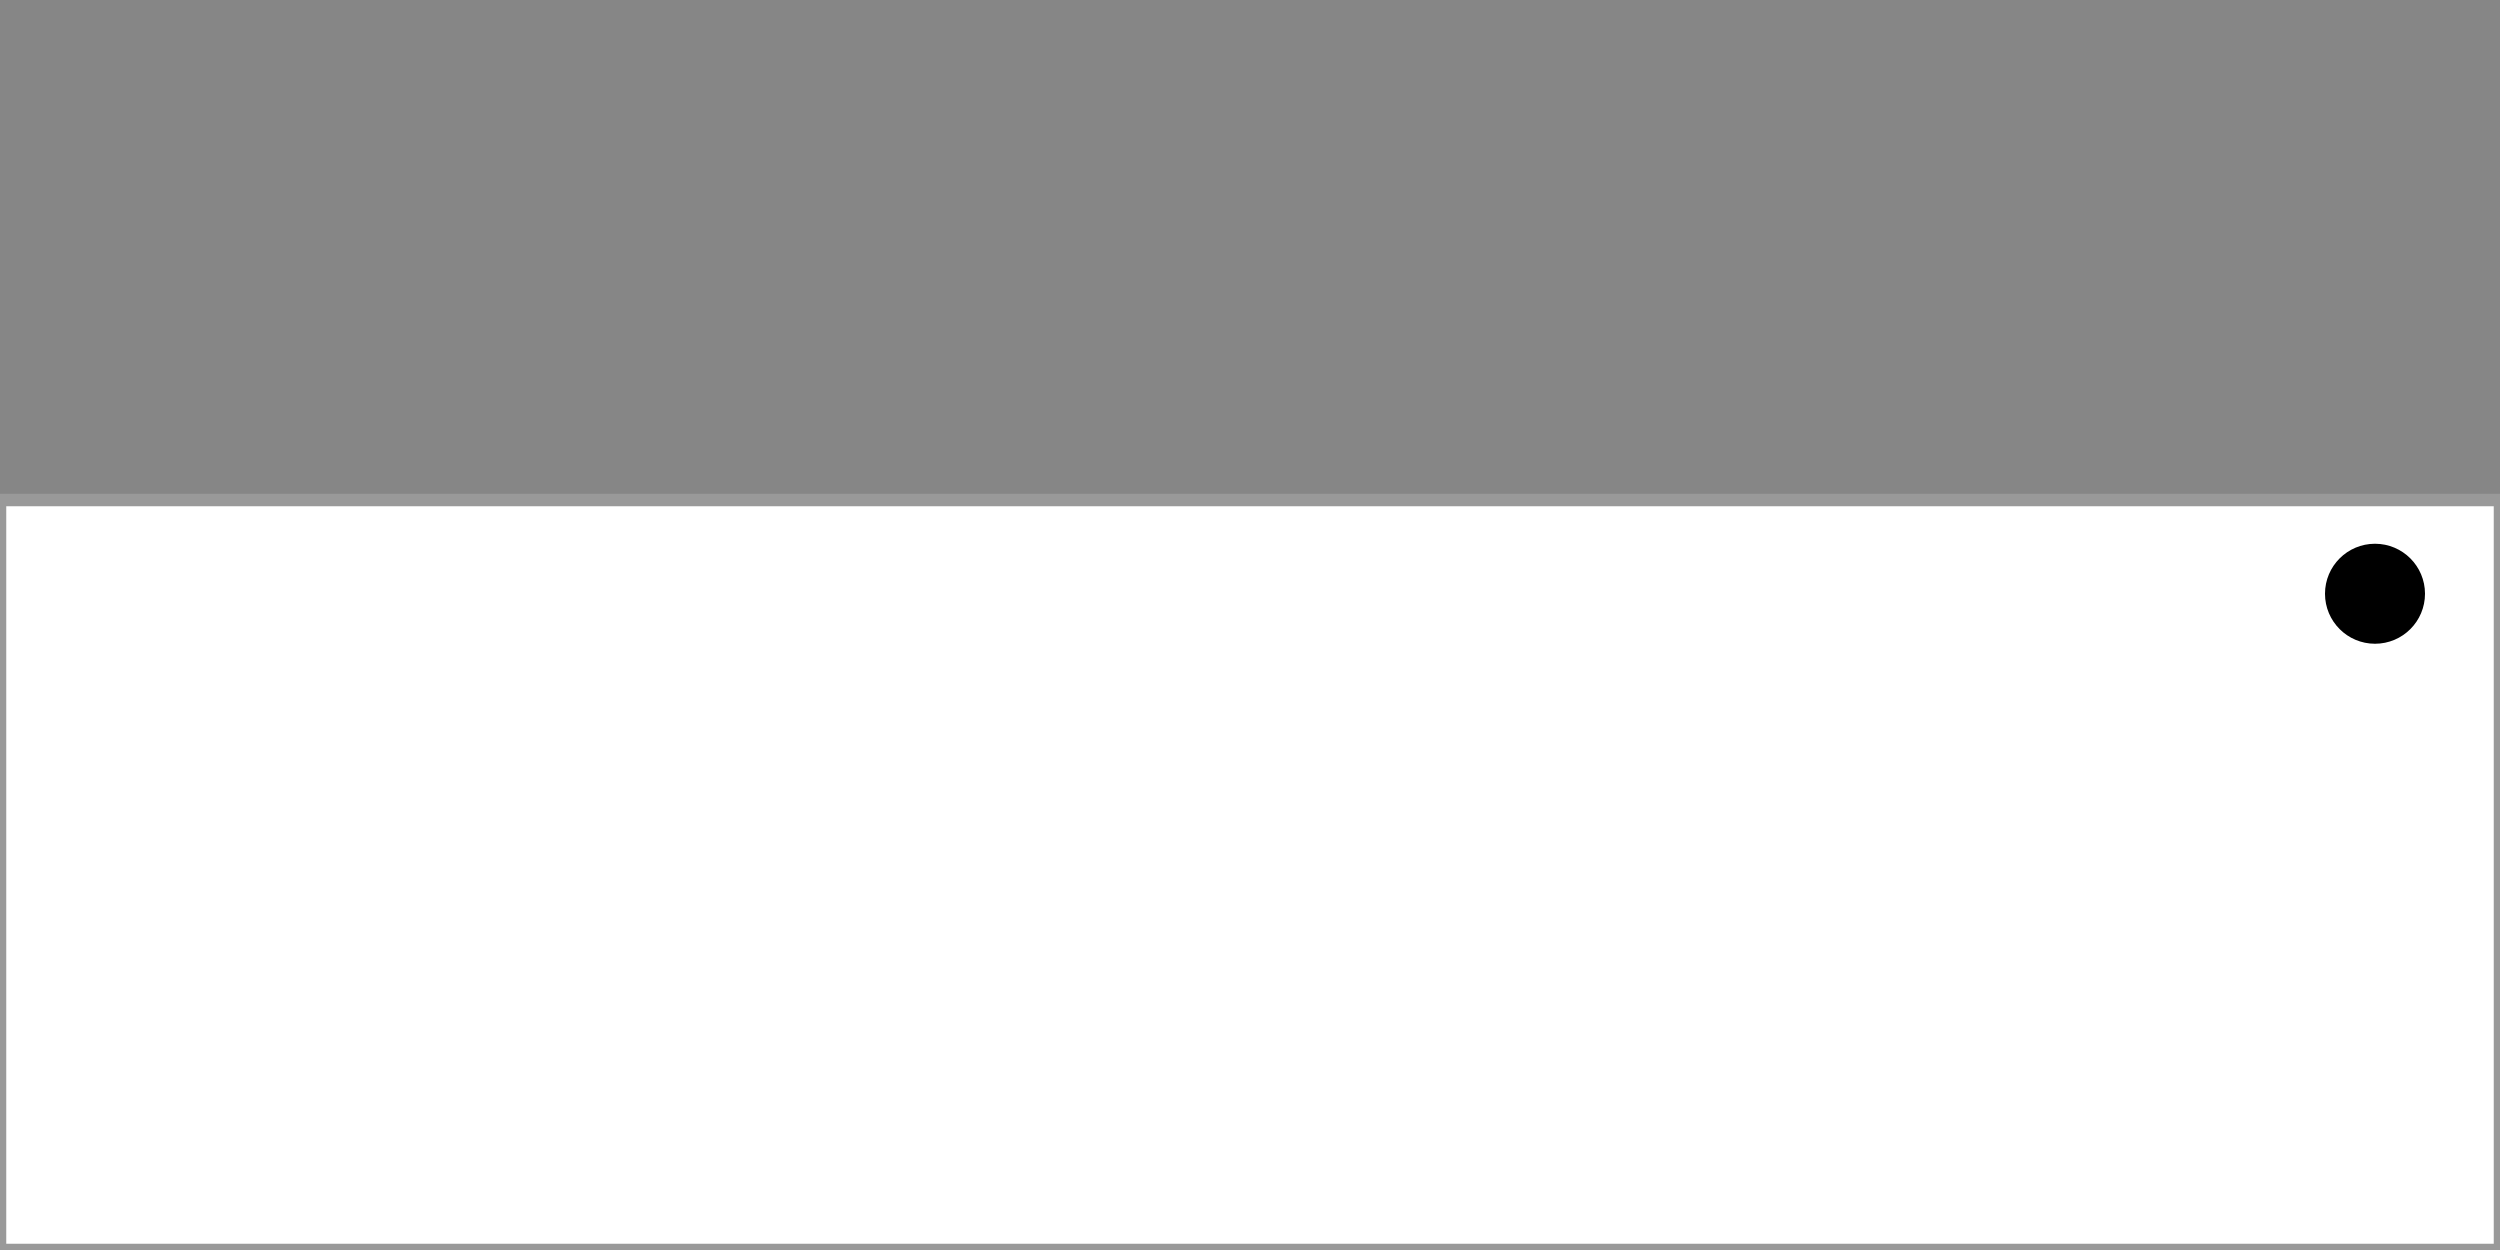
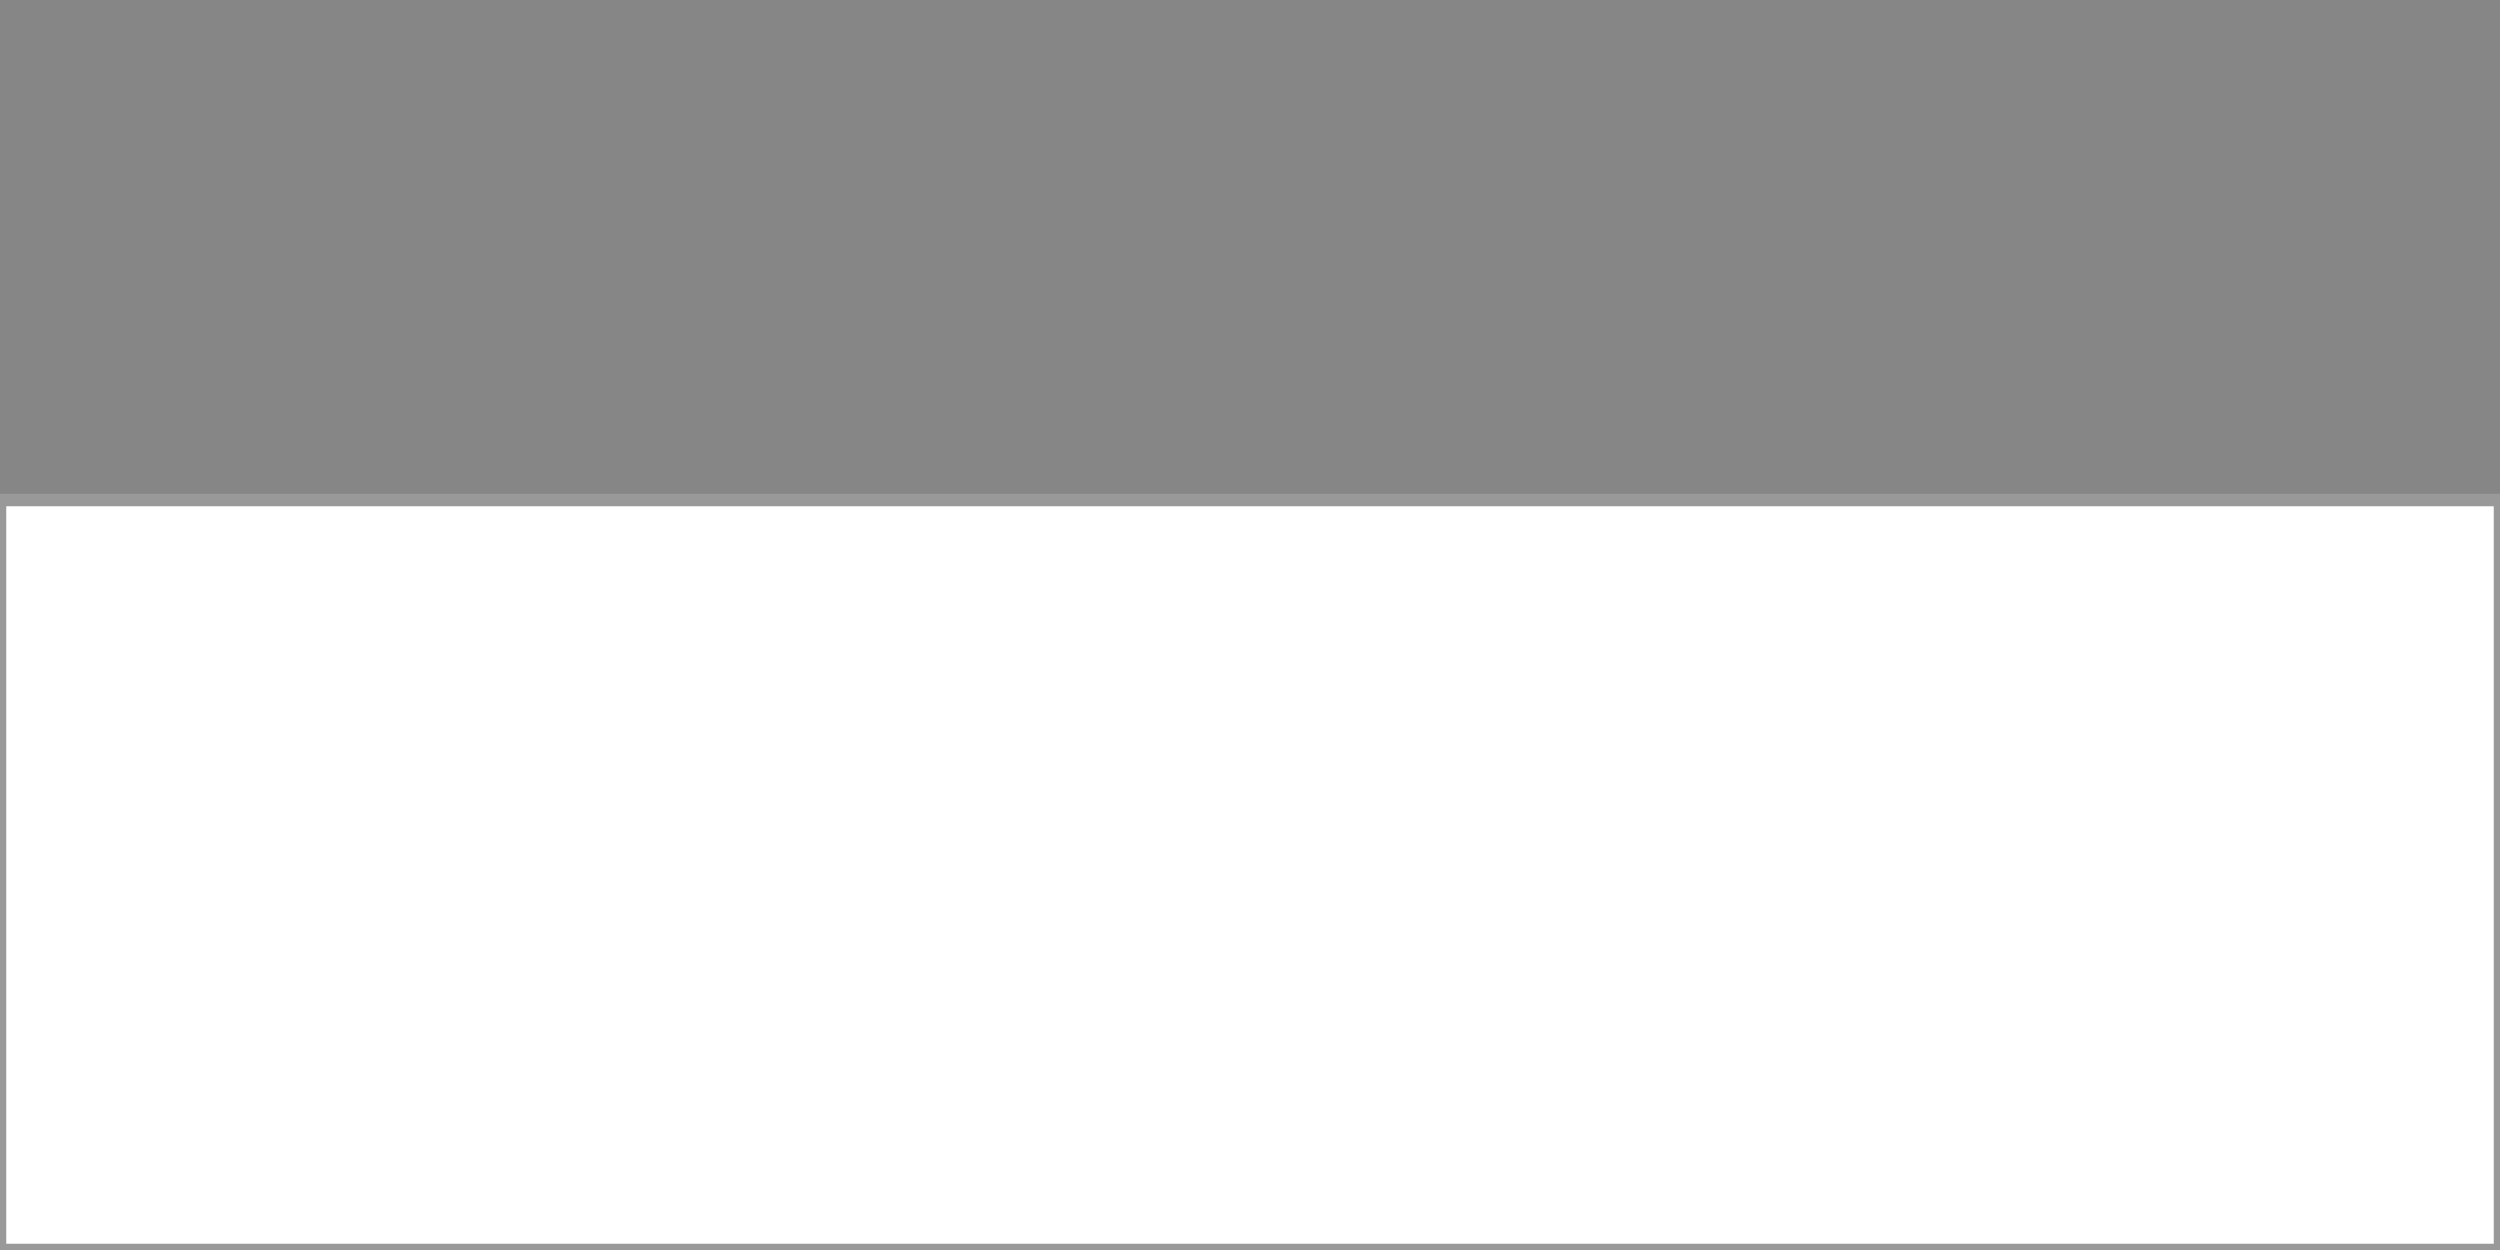
<svg xmlns="http://www.w3.org/2000/svg" viewBox="0 0 400 200">
  <rect class="region" x="0" y="0" width="400" height="200" opacity="0.3" />
  <rect x="0" y="0" width="400" height="80" fill="rgba(0,0,0,0.2)" />
  <rect x="0" y="80" width="400" height="120" fill="#fff" stroke="#999" stroke-width="2" />
-   <circle class="interactive" cx="380" cy="95" r="8" />
+   <path class="interactive" d="M375.5 90.5L384.5 99.5 M384.5 90.5L375.5 99.5" stroke-linecap="round" />
  <line class="text-line" x1="20" y1="115" x2="200" y2="115" />
  <line class="text-line" x1="20" y1="135" x2="250" y2="135" />
</svg>
